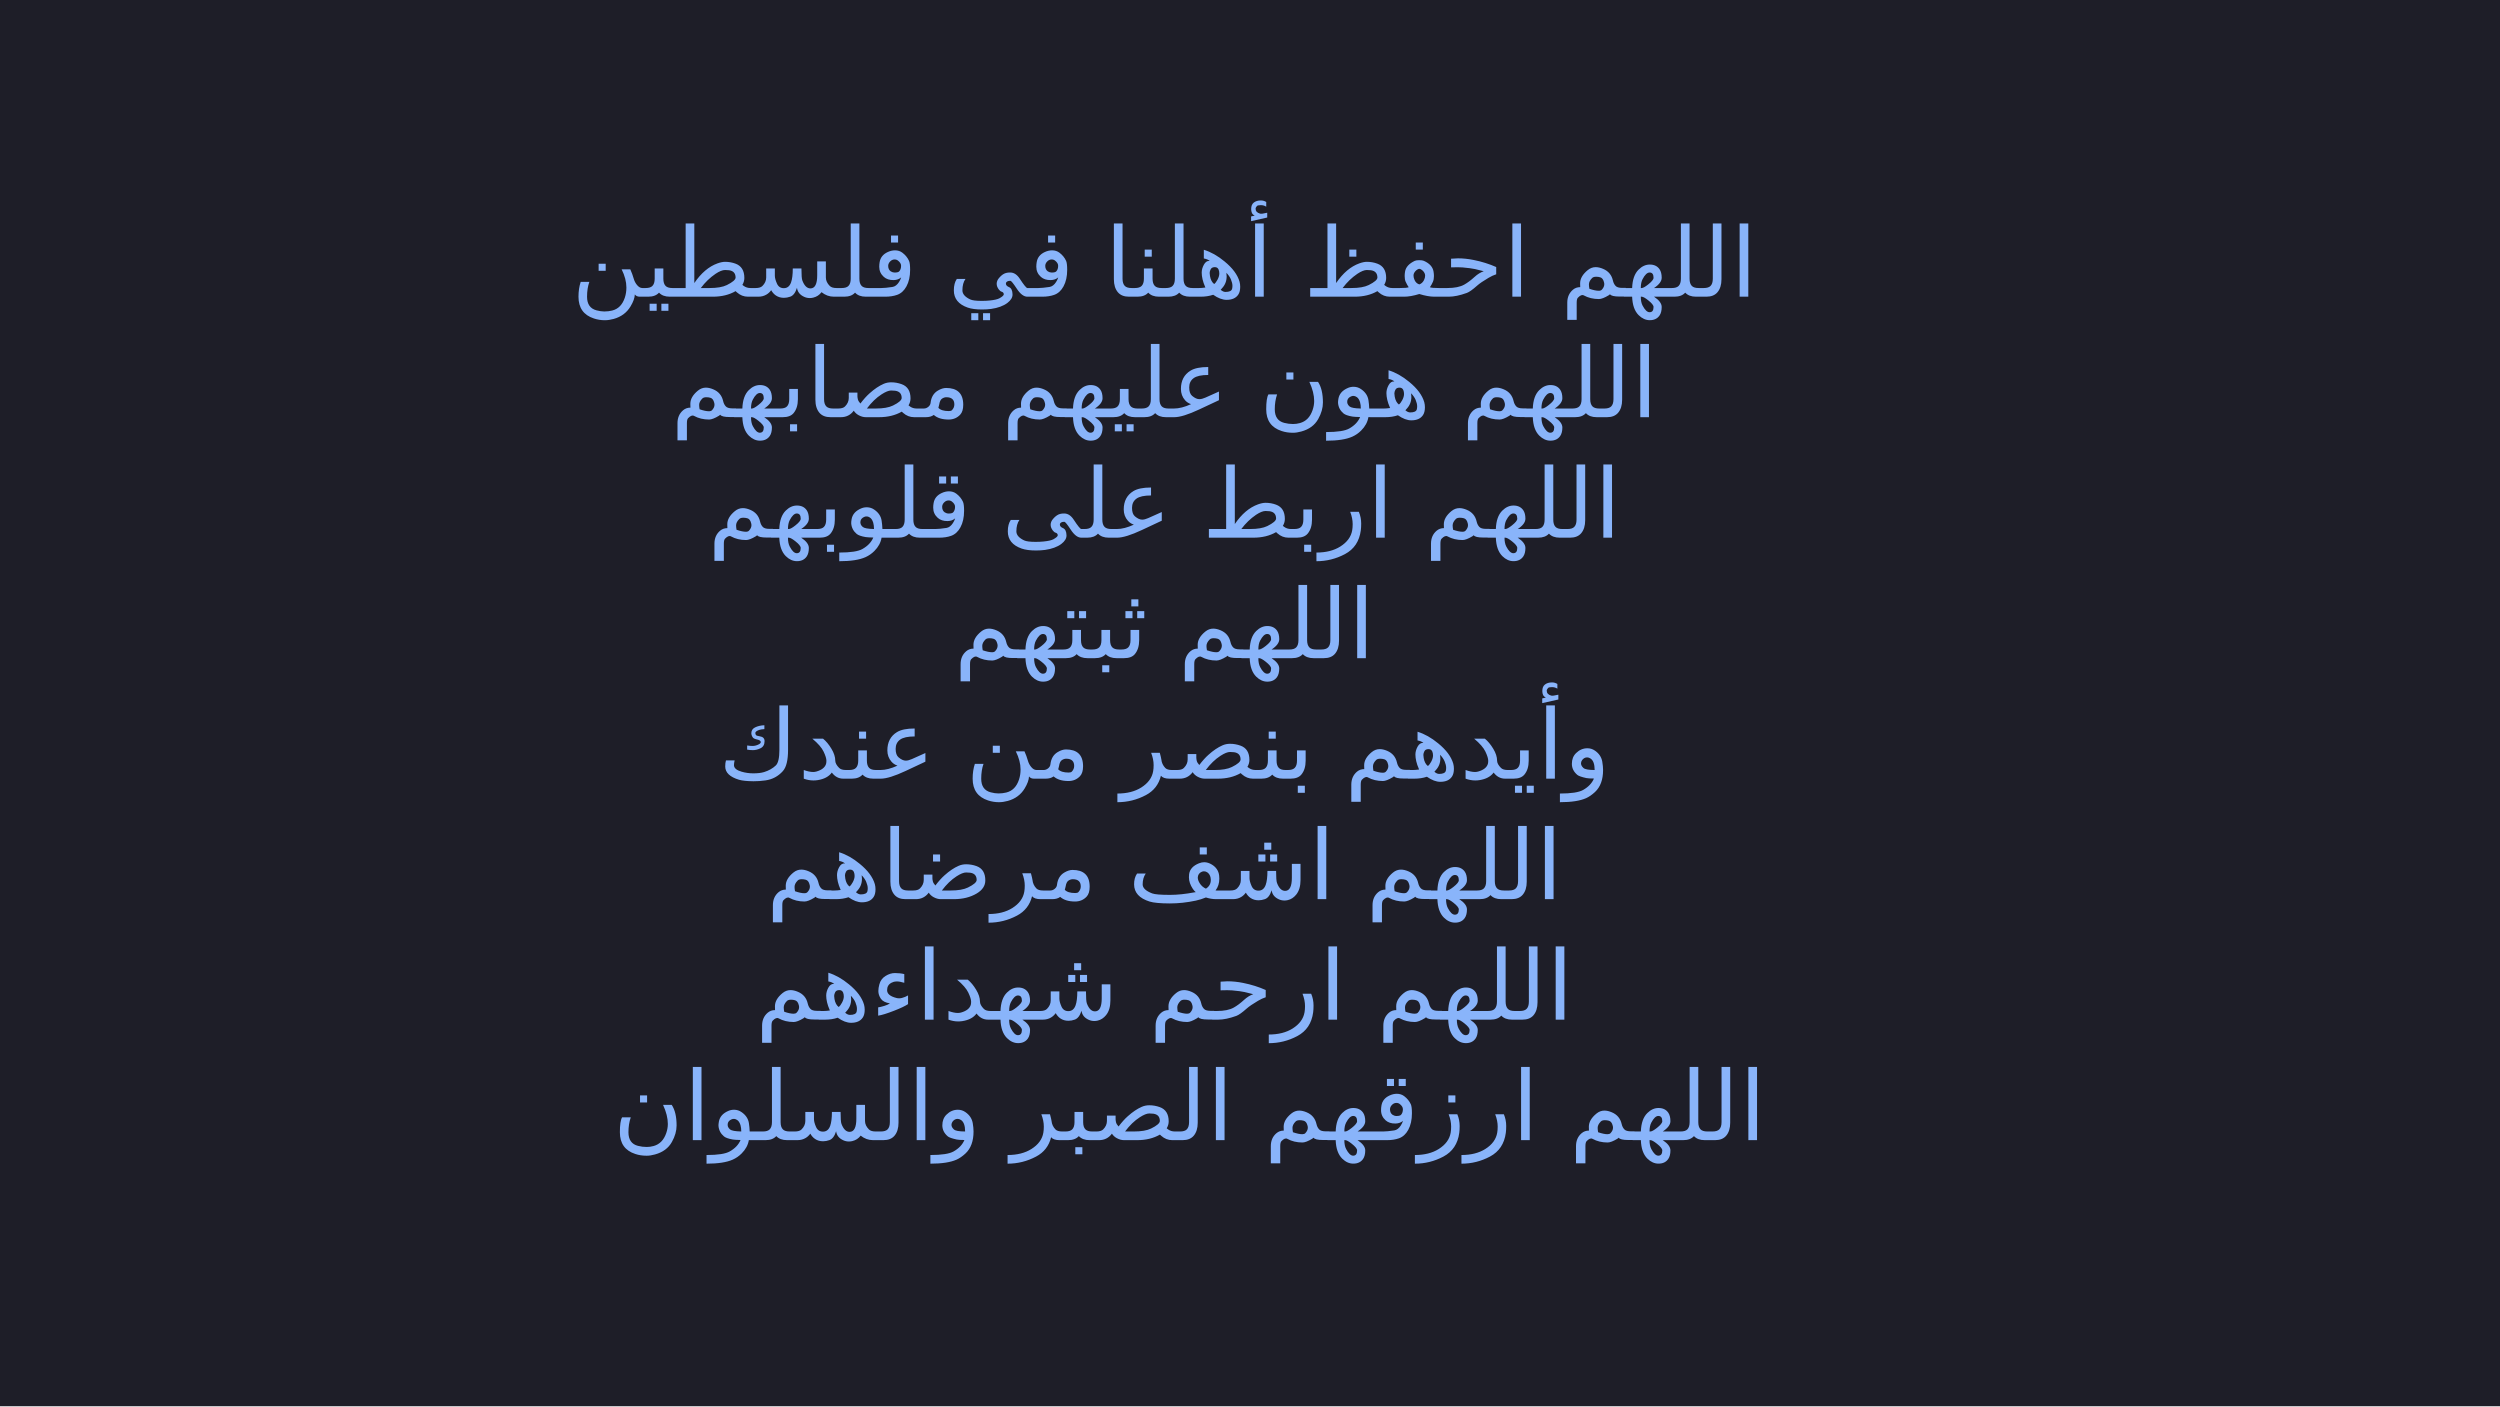
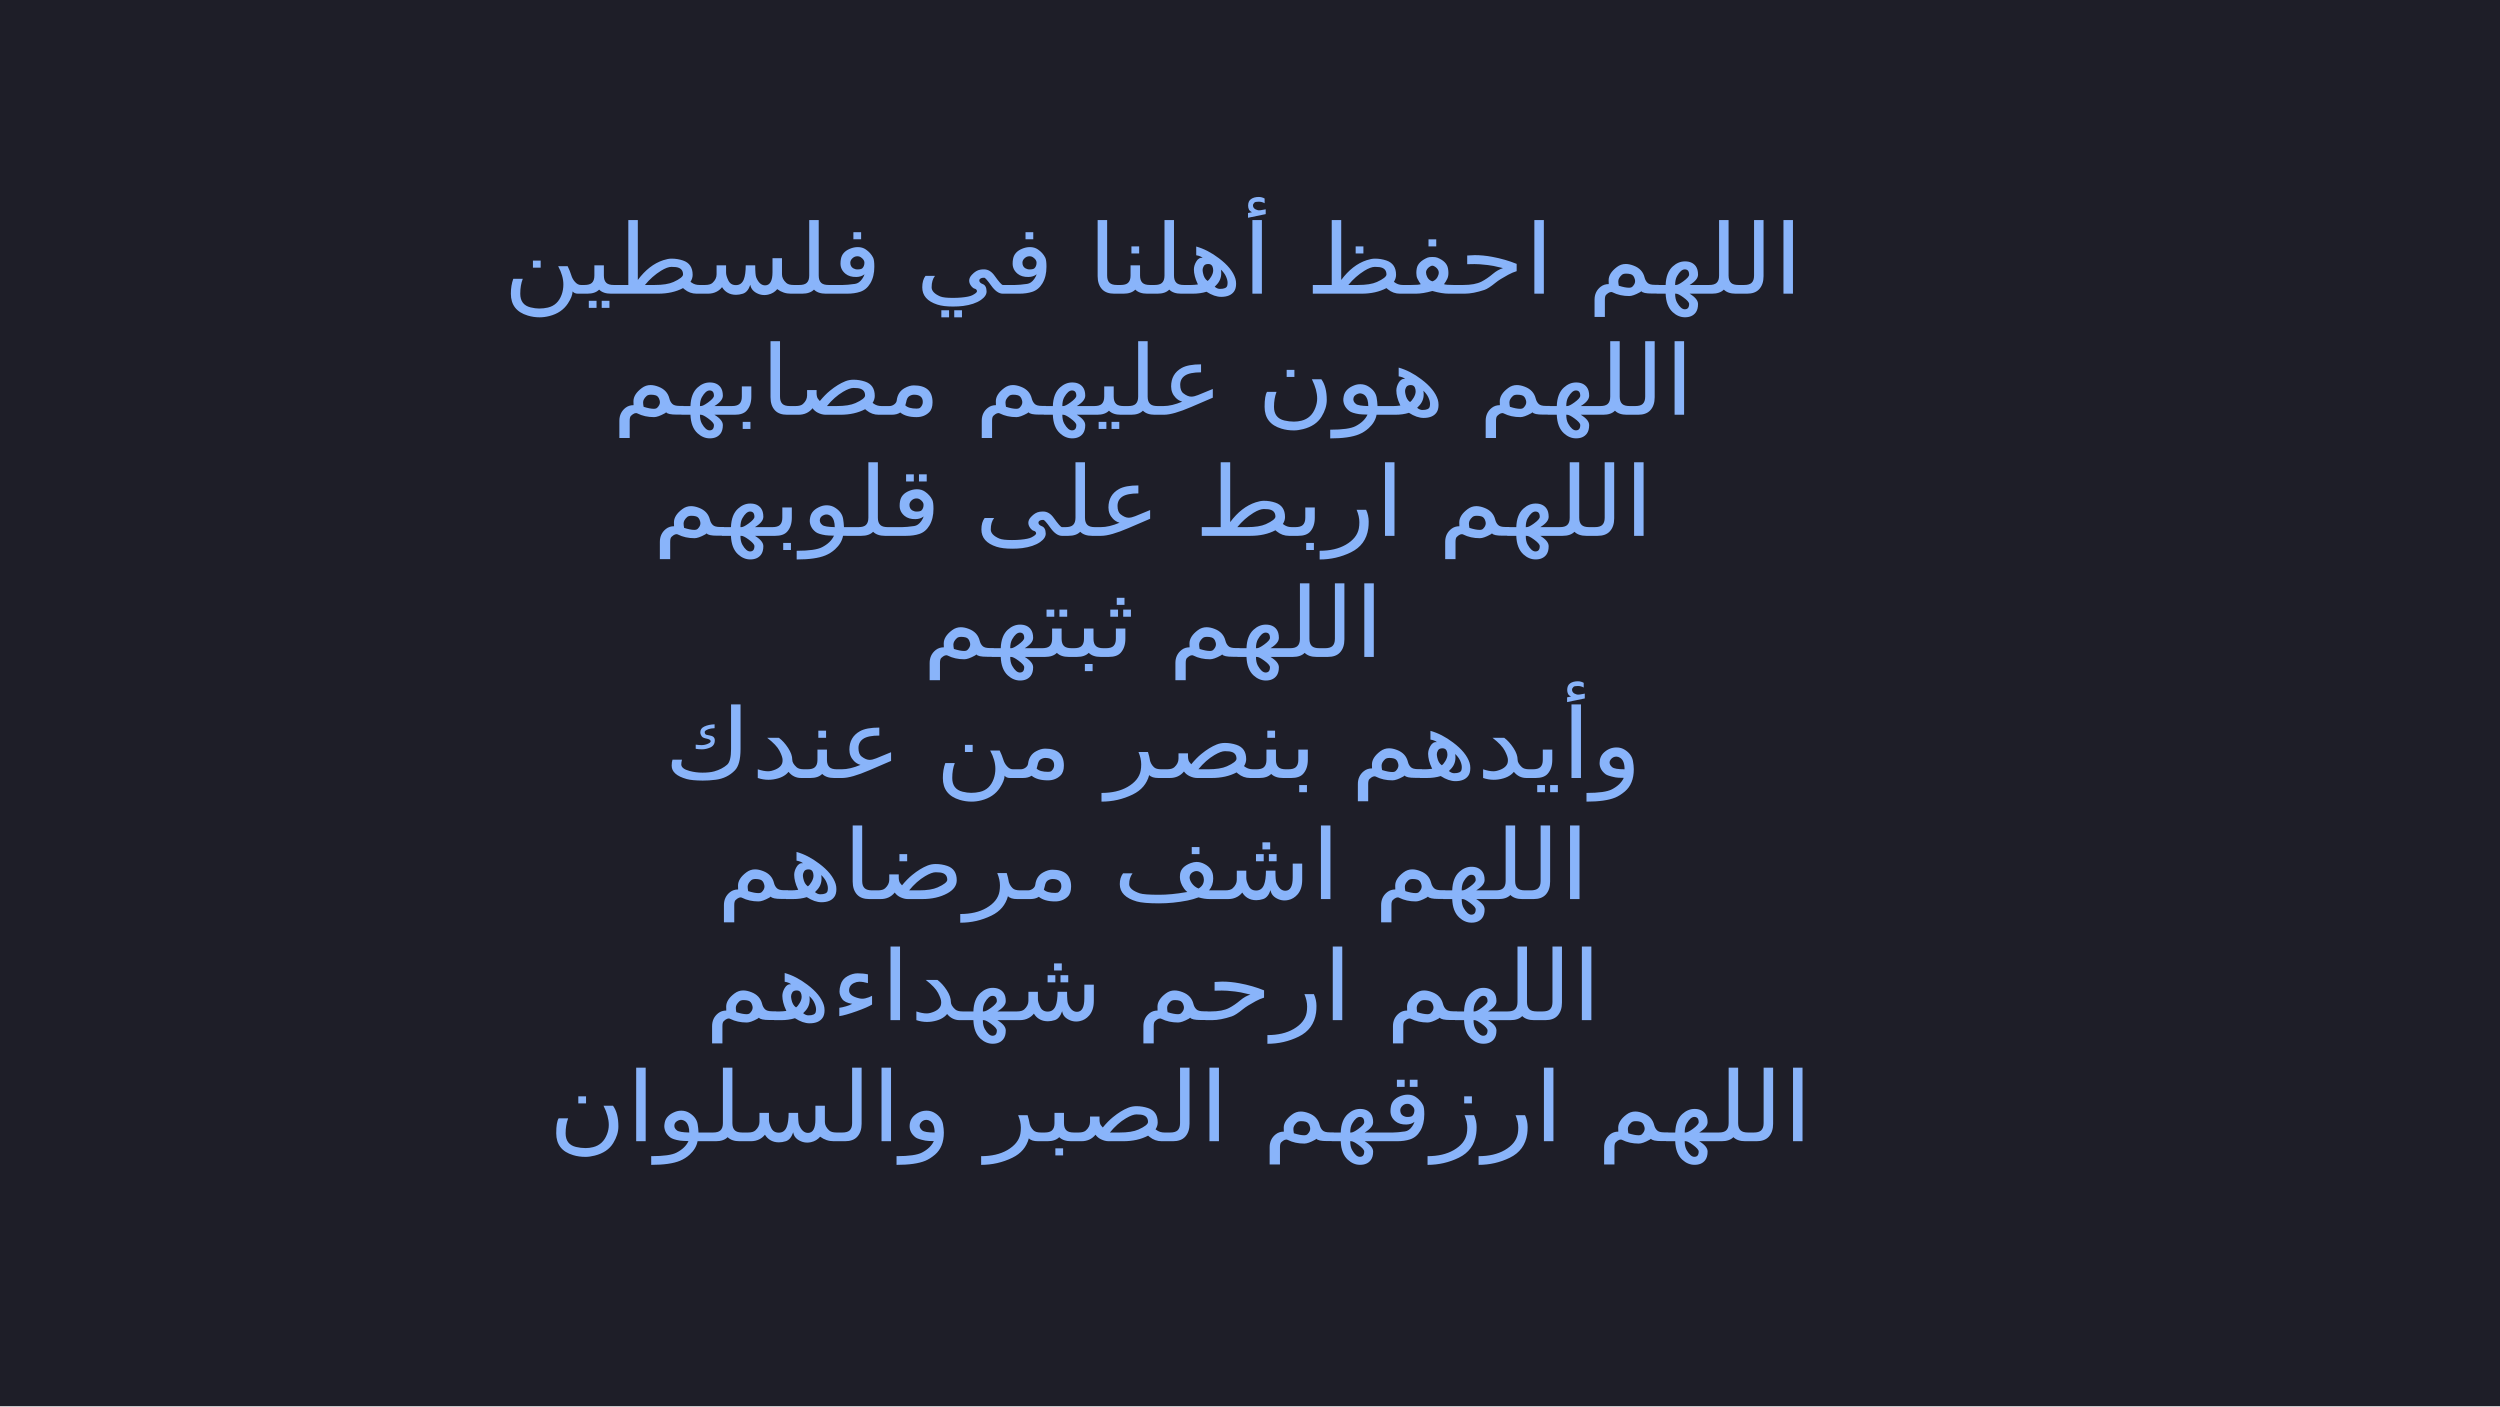
<svg xmlns="http://www.w3.org/2000/svg" version="1.1" id="svg1" width="1920" height="1080" viewBox="0 0 1920 1080">
  <defs id="defs1" />
  <g id="g1" transform="matrix(0.3855766,0,0,0.3855766,-3.94145,-2.9000012e-7)">
    <rect style="fill:#1e1e28;fill-opacity:1" id="rect1" width="1920" height="1080" x="0" y="0" transform="matrix(2.593519,0,0,2.593519,10.22222,7.5212068e-7)" />
-     <text xml:space="preserve" style="font-style:normal;font-variant:normal;font-weight:normal;font-stretch:normal;font-size:192px;font-family:Rakkas;-inkscape-font-specification:'Rakkas, Normal';font-variant-ligatures:normal;font-variant-caps:normal;font-variant-numeric:normal;font-variant-east-asian:normal;text-align:center;writing-mode:lr-tb;direction:ltr;text-anchor:middle;fill:#89b4fa;fill-opacity:1;stroke:none;stroke-opacity:1" x="2504.32" y="590.964" id="text1">
-       <tspan id="tspan1" x="2504.32" y="590.964">اللهم احفظ أهلنا في فلسطين</tspan>
-       <tspan id="tspan2" x="2504.32" y="830.964">اللهم هون عليهم مصابهم</tspan>
-       <tspan id="tspan3" x="2504.32" y="1070.964">اللهم اربط على قلوبهم</tspan>
-       <tspan id="tspan4" x="2504.32" y="1310.964">اللهم ثبتهم</tspan>
-       <tspan id="tspan5" x="2504.32" y="1550.964">وأيدهم بنصر من عندك</tspan>
-       <tspan id="tspan6" x="2504.32" y="1790.964">اللهم اشف مرضاهم</tspan>
-       <tspan id="tspan7" x="2504.32" y="2030.964">اللهم ارحم شهداءهم</tspan>
-       <tspan id="tspan8" x="2504.32" y="2270.964">اللهم ارزقهم الصبر والسلوان</tspan>
+     <text xml:space="preserve" style="font-style:normal;font-variant:normal;font-weight:normal;font-stretch:normal;font-size:201.49px;font-family:Al-Awwal;-inkscape-font-specification:'Al-Awwal, Normal';font-variant-ligatures:normal;font-variant-caps:normal;font-variant-numeric:normal;font-variant-east-asian:normal;text-align:center;writing-mode:lr-tb;direction:ltr;text-anchor:middle;fill:#89b4fa;fill-opacity:1;stroke:none;stroke-width:1.049;stroke-opacity:1" x="2392.302" y="610.91" id="text1" transform="scale(1.044359,0.9575252)">
+       <tspan id="tspan1" x="2392.302" y="610.91" style="stroke-width:1.049">اللهم احفظ أهلنا في فلسطين</tspan>
+       <tspan id="tspan2" x="2392.302" y="862.773" style="stroke-width:1.049">اللهم هون عليهم مصابهم</tspan>
+       <tspan id="tspan3" x="2392.302" y="1114.635" style="stroke-width:1.049">اللهم اربط على قلوبهم</tspan>
+       <tspan id="tspan4" x="2392.302" y="1366.498" style="stroke-width:1.049">اللهم ثبتهم</tspan>
+       <tspan id="tspan5" x="2392.302" y="1618.36" style="stroke-width:1.049">وأيدهم بنصر من عندك</tspan>
+       <tspan id="tspan6" x="2392.302" y="1870.223" style="stroke-width:1.049">اللهم اشف مرضاهم</tspan>
+       <tspan id="tspan7" x="2392.302" y="2122.085" style="stroke-width:1.049">اللهم ارحم شهداءهم</tspan>
+       <tspan id="tspan8" x="2392.302" y="2373.948" style="stroke-width:1.049">اللهم ارزقهم الصبر والسلوان</tspan>
    </text>
  </g>
</svg>
